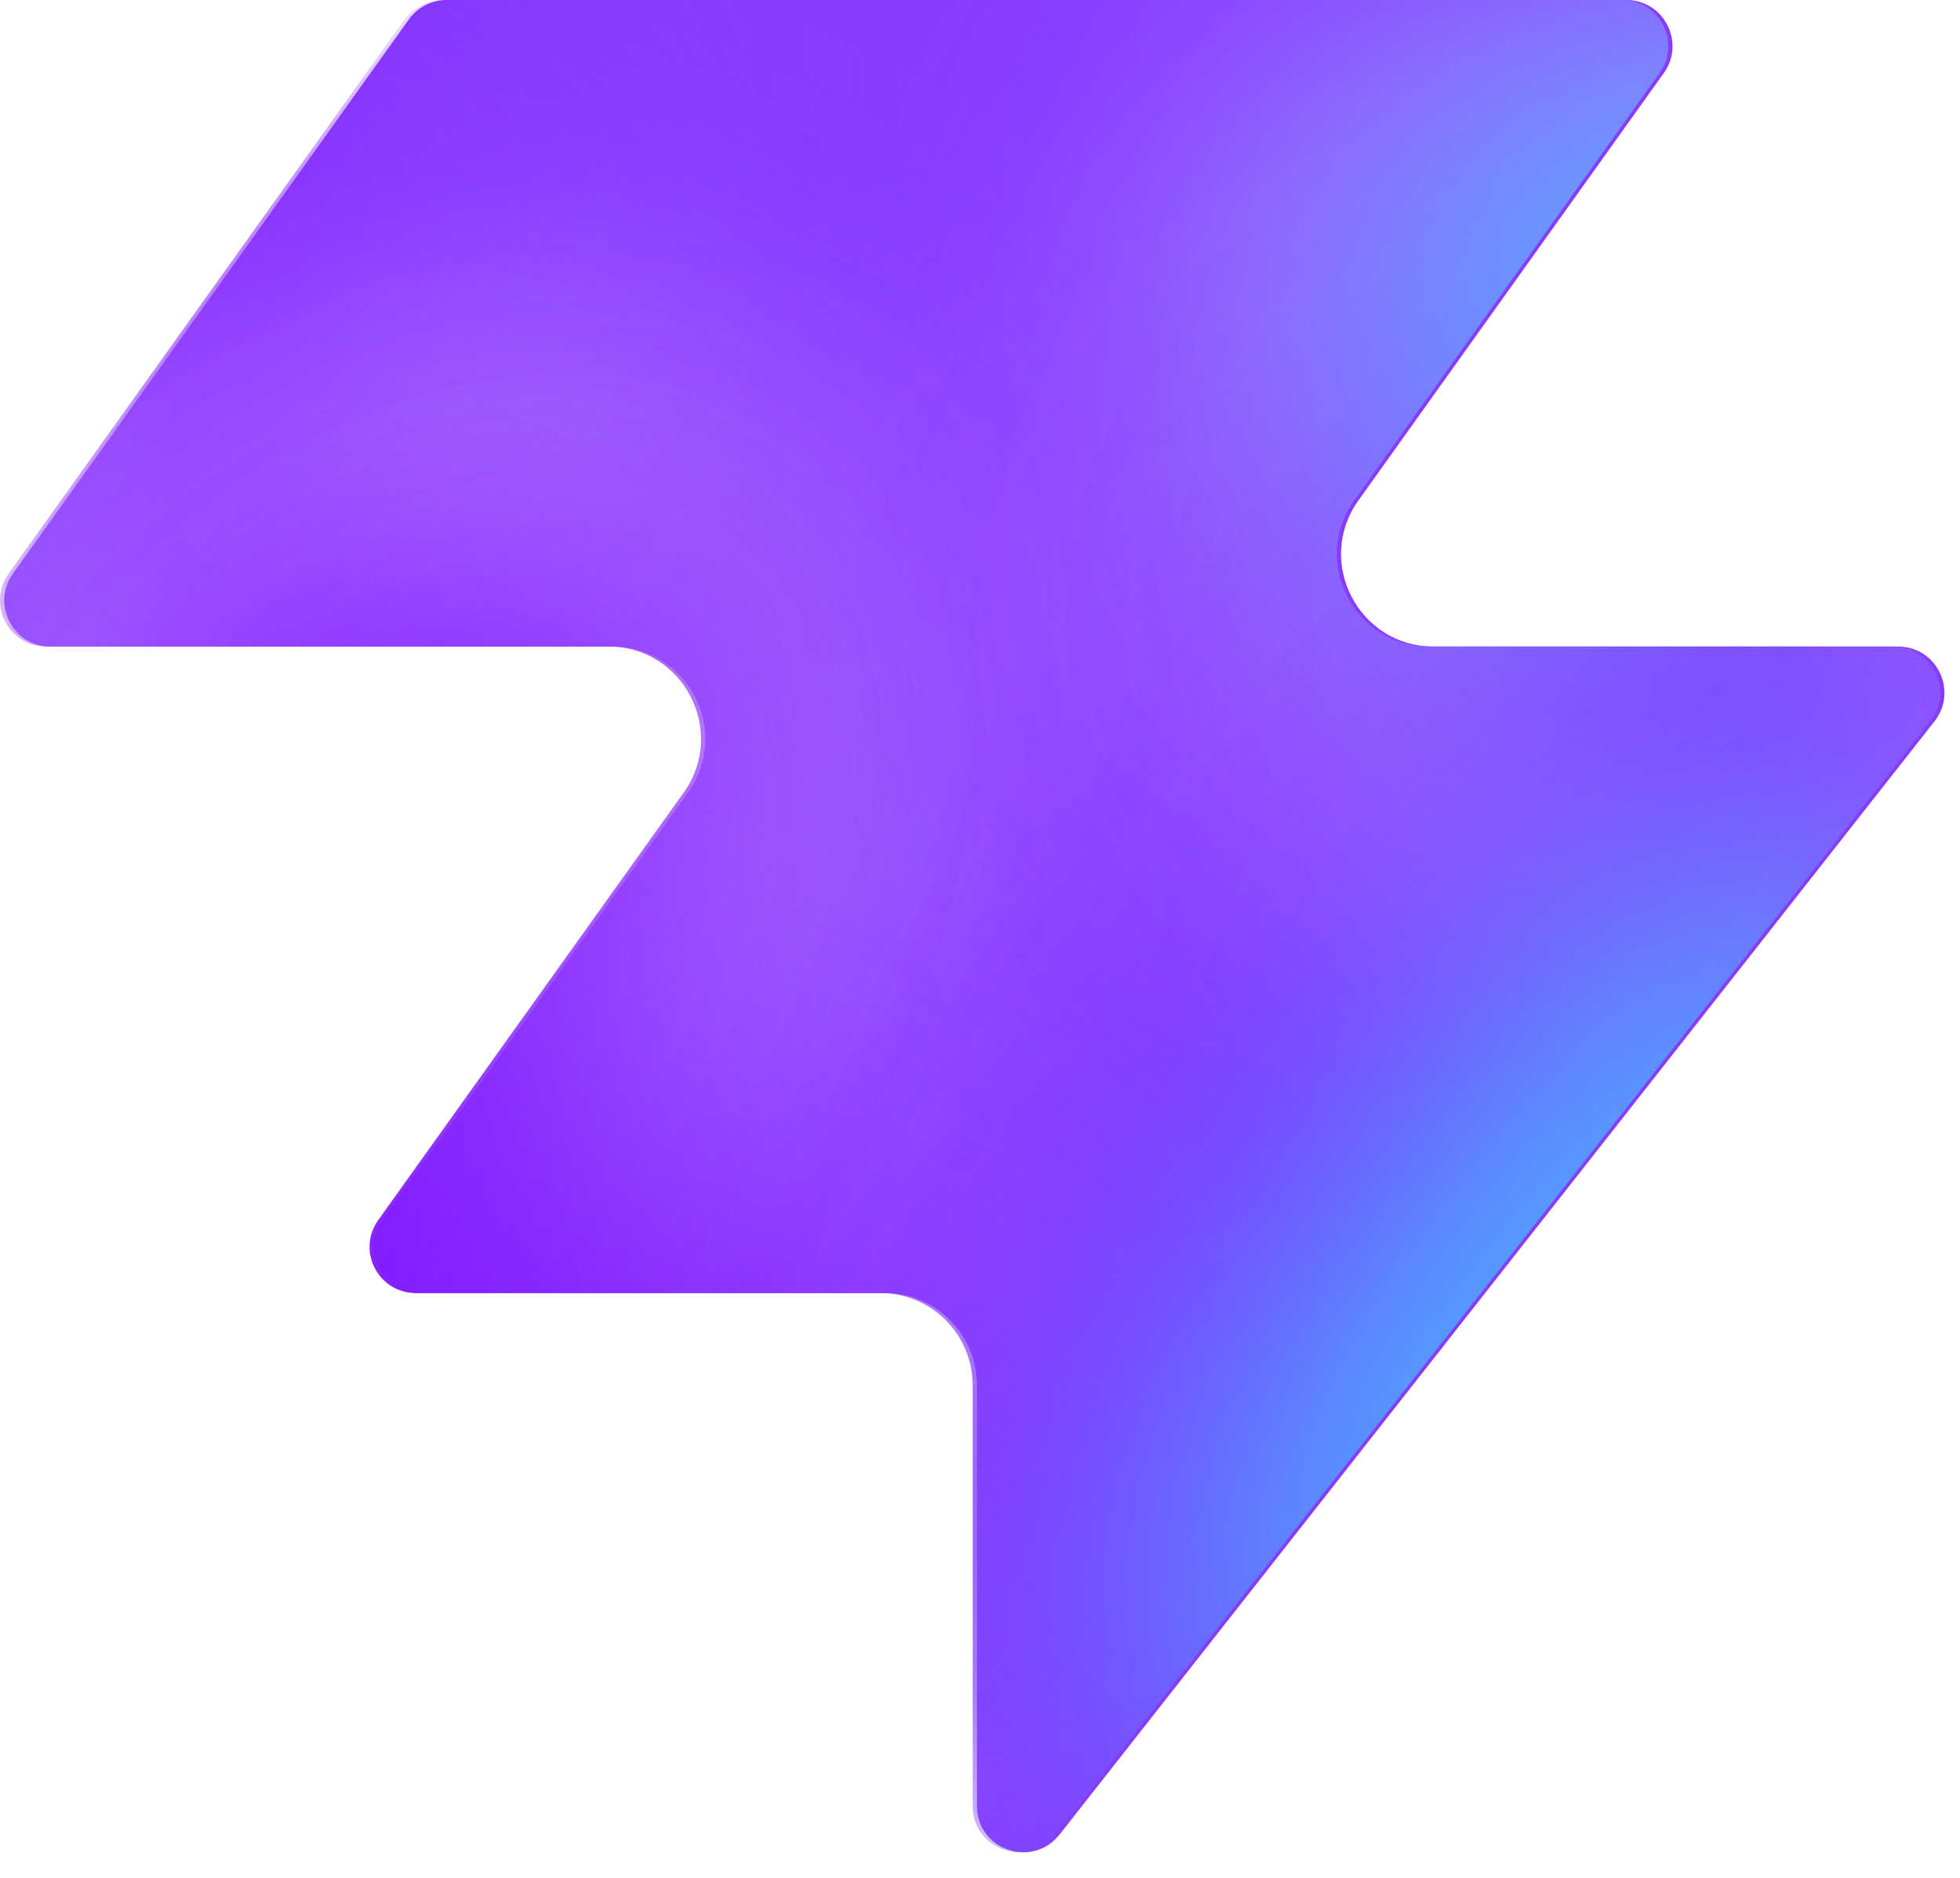
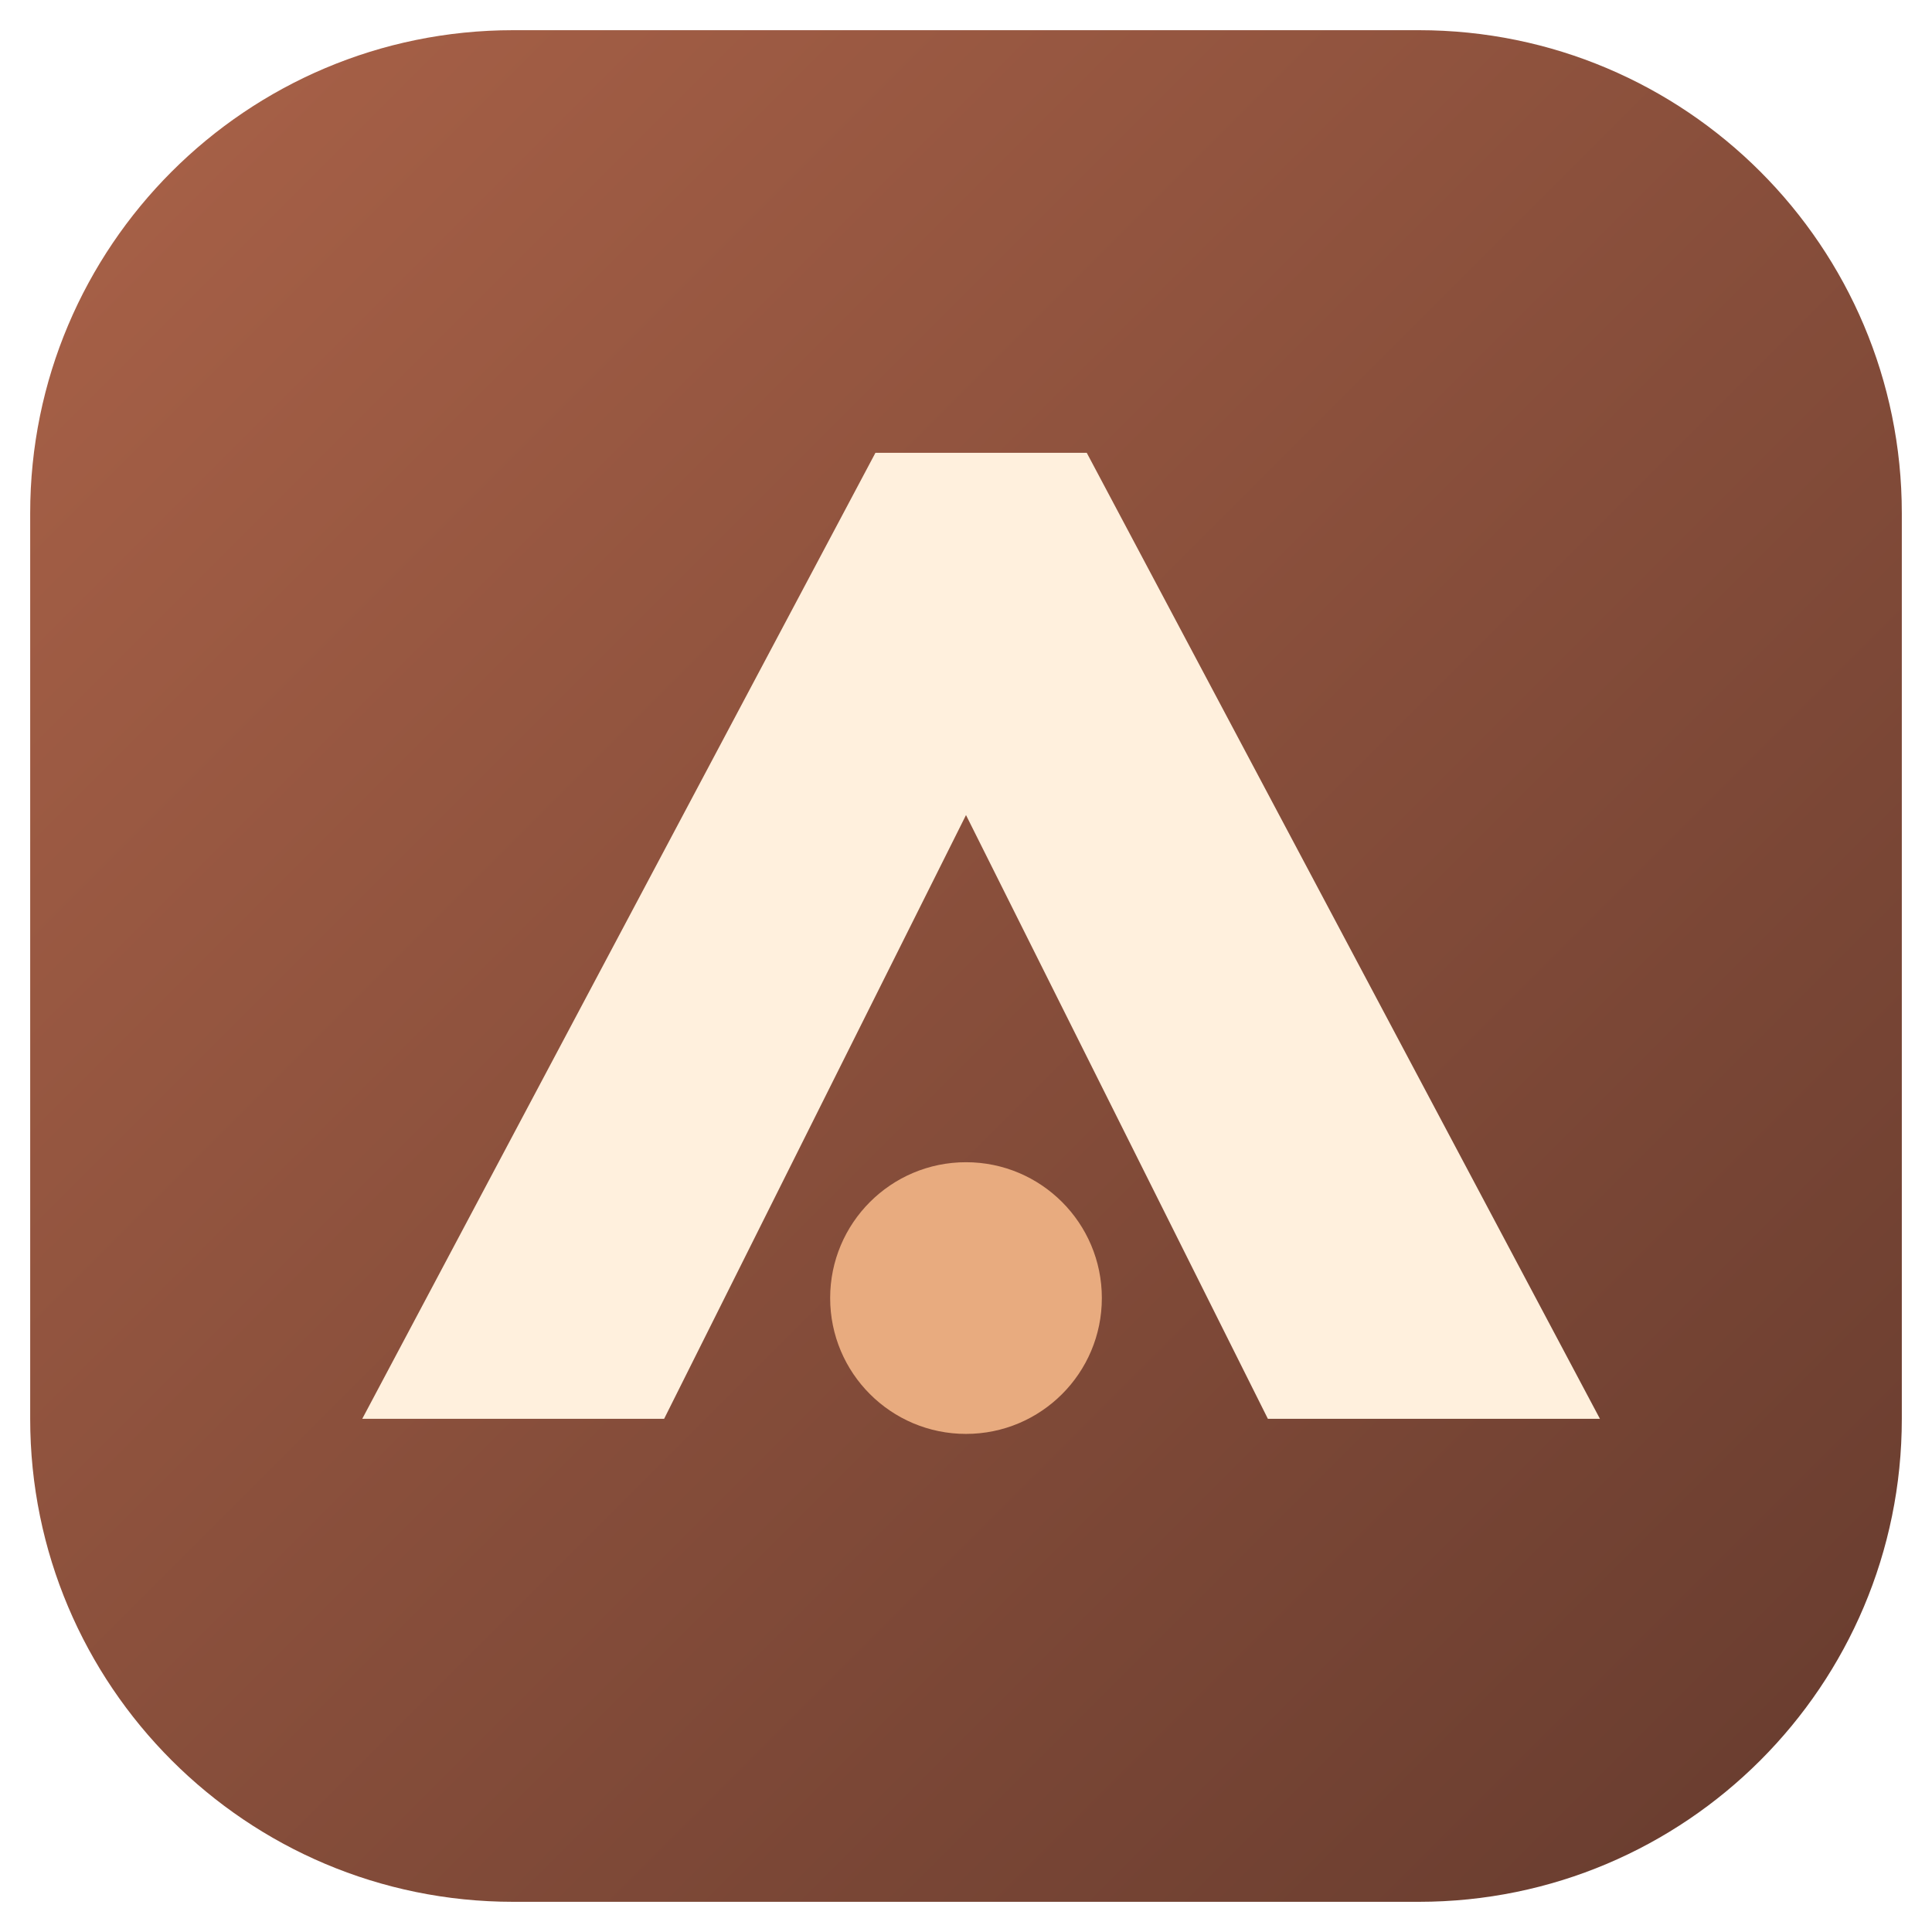
- <svg xmlns="http://www.w3.org/2000/svg" width="48" height="46" fill="none" viewBox="0 0 48 46">
-   <path fill="#863bff" d="M25.946 44.938c-.664.845-2.021.375-2.021-.698V33.937a2.26 2.26 0 0 0-2.262-2.262H10.287c-.92 0-1.456-1.04-.92-1.788l7.48-10.471c1.07-1.497 0-3.578-1.842-3.578H1.237c-.92 0-1.456-1.04-.92-1.788L10.013.474c.214-.297.556-.474.92-.474h28.894c.92 0 1.456 1.04.92 1.788l-7.48 10.471c-1.07 1.498 0 3.579 1.842 3.579h11.377c.943 0 1.473 1.088.89 1.83L25.947 44.94z" style="fill:#863bff;fill:color(display-p3 .525 .23 1);fill-opacity:1" />
-   <mask id="a" width="48" height="46" x="0" y="0" maskUnits="userSpaceOnUse" style="mask-type:alpha">
-     <path fill="#000" d="M25.842 44.938c-.664.844-2.021.375-2.021-.698V33.937a2.26 2.26 0 0 0-2.262-2.262H10.183c-.92 0-1.456-1.04-.92-1.788l7.48-10.471c1.07-1.498 0-3.579-1.842-3.579H1.133c-.92 0-1.456-1.04-.92-1.787L9.91.473c.214-.297.556-.474.92-.474h28.894c.92 0 1.456 1.04.92 1.788l-7.48 10.471c-1.07 1.498 0 3.578 1.842 3.578h11.377c.943 0 1.473 1.088.89 1.832L25.843 44.94z" style="fill:#000;fill-opacity:1" />
-   </mask>
-   <g mask="url(#a)">
-     <g filter="url(#b)">
-       <ellipse cx="5.508" cy="14.704" fill="#ede6ff" rx="5.508" ry="14.704" style="fill:#ede6ff;fill:color(display-p3 .927 .903 1);fill-opacity:1" transform="matrix(.00324 1 1 -.00324 -4.47 31.516)" />
-     </g>
-     <g filter="url(#c)">
-       <ellipse cx="10.399" cy="29.851" fill="#ede6ff" rx="10.399" ry="29.851" style="fill:#ede6ff;fill:color(display-p3 .927 .903 1);fill-opacity:1" transform="matrix(.00324 1 1 -.00324 -39.328 7.883)" />
-     </g>
-     <g filter="url(#d)">
-       <ellipse cx="5.508" cy="30.487" fill="#7e14ff" rx="5.508" ry="30.487" style="fill:#7e14ff;fill:color(display-p3 .492 .077 1);fill-opacity:1" transform="rotate(89.814 -25.913 -14.639)scale(1 -1)" />
-     </g>
-     <g filter="url(#e)">
-       <ellipse cx="5.508" cy="30.599" fill="#7e14ff" rx="5.508" ry="30.599" style="fill:#7e14ff;fill:color(display-p3 .492 .077 1);fill-opacity:1" transform="rotate(89.814 -32.644 -3.334)scale(1 -1)" />
-     </g>
-     <g filter="url(#f)">
-       <ellipse cx="5.508" cy="30.599" fill="#7e14ff" rx="5.508" ry="30.599" style="fill:#7e14ff;fill:color(display-p3 .492 .077 1);fill-opacity:1" transform="matrix(.00324 1 1 -.00324 -34.34 30.47)" />
-     </g>
-     <g filter="url(#g)">
-       <ellipse cx="14.072" cy="22.078" fill="#ede6ff" rx="14.072" ry="22.078" style="fill:#ede6ff;fill:color(display-p3 .927 .903 1);fill-opacity:1" transform="rotate(93.35 24.506 48.493)scale(-1 1)" />
-     </g>
-     <g filter="url(#h)">
-       <ellipse cx="3.47" cy="21.501" fill="#7e14ff" rx="3.47" ry="21.501" style="fill:#7e14ff;fill:color(display-p3 .492 .077 1);fill-opacity:1" transform="rotate(89.009 28.708 47.59)scale(-1 1)" />
-     </g>
-     <g filter="url(#i)">
-       <ellipse cx="3.47" cy="21.501" fill="#7e14ff" rx="3.47" ry="21.501" style="fill:#7e14ff;fill:color(display-p3 .492 .077 1);fill-opacity:1" transform="rotate(89.009 28.708 47.59)scale(-1 1)" />
-     </g>
-     <g filter="url(#j)">
-       <ellipse cx=".387" cy="8.972" fill="#7e14ff" rx="4.407" ry="29.108" style="fill:#7e14ff;fill:color(display-p3 .492 .077 1);fill-opacity:1" transform="rotate(39.51 .387 8.972)" />
-     </g>
-     <g filter="url(#k)">
-       <ellipse cx="47.523" cy="-6.092" fill="#7e14ff" rx="4.407" ry="29.108" style="fill:#7e14ff;fill:color(display-p3 .492 .077 1);fill-opacity:1" transform="rotate(37.892 47.523 -6.092)" />
-     </g>
-     <g filter="url(#l)">
-       <ellipse cx="41.412" cy="6.333" fill="#47bfff" rx="5.971" ry="9.665" style="fill:#47bfff;fill:color(display-p3 .28 .748 1);fill-opacity:1" transform="rotate(37.892 41.412 6.333)" />
-     </g>
-     <g filter="url(#m)">
-       <ellipse cx="-1.879" cy="38.332" fill="#7e14ff" rx="4.407" ry="29.108" style="fill:#7e14ff;fill:color(display-p3 .492 .077 1);fill-opacity:1" transform="rotate(37.892 -1.88 38.332)" />
-     </g>
-     <g filter="url(#n)">
-       <ellipse cx="-1.879" cy="38.332" fill="#7e14ff" rx="4.407" ry="29.108" style="fill:#7e14ff;fill:color(display-p3 .492 .077 1);fill-opacity:1" transform="rotate(37.892 -1.88 38.332)" />
-     </g>
-     <g filter="url(#o)">
-       <ellipse cx="35.651" cy="29.907" fill="#7e14ff" rx="4.407" ry="29.108" style="fill:#7e14ff;fill:color(display-p3 .492 .077 1);fill-opacity:1" transform="rotate(37.892 35.651 29.907)" />
-     </g>
-     <g filter="url(#p)">
-       <ellipse cx="38.418" cy="32.4" fill="#47bfff" rx="5.971" ry="15.297" style="fill:#47bfff;fill:color(display-p3 .28 .748 1);fill-opacity:1" transform="rotate(37.892 38.418 32.4)" />
-     </g>
-   </g>
+ <svg xmlns="http://www.w3.org/2000/svg" viewBox="0 0 64 64">
  <defs>
-     <filter id="b" width="60.045" height="41.654" x="-19.77" y="16.149" color-interpolation-filters="sRGB" filterUnits="userSpaceOnUse">
-       <feFlood flood-opacity="0" result="BackgroundImageFix" />
-       <feBlend in="SourceGraphic" in2="BackgroundImageFix" result="shape" />
-       <feGaussianBlur result="effect1_foregroundBlur_2002_17158" stdDeviation="7.659" />
-     </filter>
-     <filter id="c" width="90.34" height="51.437" x="-54.613" y="-7.533" color-interpolation-filters="sRGB" filterUnits="userSpaceOnUse">
-       <feFlood flood-opacity="0" result="BackgroundImageFix" />
-       <feBlend in="SourceGraphic" in2="BackgroundImageFix" result="shape" />
-       <feGaussianBlur result="effect1_foregroundBlur_2002_17158" stdDeviation="7.659" />
-     </filter>
-     <filter id="d" width="79.355" height="29.4" x="-49.64" y="2.03" color-interpolation-filters="sRGB" filterUnits="userSpaceOnUse">
-       <feFlood flood-opacity="0" result="BackgroundImageFix" />
-       <feBlend in="SourceGraphic" in2="BackgroundImageFix" result="shape" />
-       <feGaussianBlur result="effect1_foregroundBlur_2002_17158" stdDeviation="4.596" />
-     </filter>
-     <filter id="e" width="79.579" height="29.4" x="-45.045" y="20.029" color-interpolation-filters="sRGB" filterUnits="userSpaceOnUse">
-       <feFlood flood-opacity="0" result="BackgroundImageFix" />
-       <feBlend in="SourceGraphic" in2="BackgroundImageFix" result="shape" />
-       <feGaussianBlur result="effect1_foregroundBlur_2002_17158" stdDeviation="4.596" />
-     </filter>
-     <filter id="f" width="79.579" height="29.4" x="-43.513" y="21.178" color-interpolation-filters="sRGB" filterUnits="userSpaceOnUse">
-       <feFlood flood-opacity="0" result="BackgroundImageFix" />
-       <feBlend in="SourceGraphic" in2="BackgroundImageFix" result="shape" />
-       <feGaussianBlur result="effect1_foregroundBlur_2002_17158" stdDeviation="4.596" />
-     </filter>
-     <filter id="g" width="74.749" height="58.852" x="15.756" y="-17.901" color-interpolation-filters="sRGB" filterUnits="userSpaceOnUse">
-       <feFlood flood-opacity="0" result="BackgroundImageFix" />
-       <feBlend in="SourceGraphic" in2="BackgroundImageFix" result="shape" />
-       <feGaussianBlur result="effect1_foregroundBlur_2002_17158" stdDeviation="7.659" />
-     </filter>
-     <filter id="h" width="61.377" height="25.362" x="23.548" y="2.284" color-interpolation-filters="sRGB" filterUnits="userSpaceOnUse">
-       <feFlood flood-opacity="0" result="BackgroundImageFix" />
-       <feBlend in="SourceGraphic" in2="BackgroundImageFix" result="shape" />
-       <feGaussianBlur result="effect1_foregroundBlur_2002_17158" stdDeviation="4.596" />
-     </filter>
-     <filter id="i" width="61.377" height="25.362" x="23.548" y="2.284" color-interpolation-filters="sRGB" filterUnits="userSpaceOnUse">
-       <feFlood flood-opacity="0" result="BackgroundImageFix" />
-       <feBlend in="SourceGraphic" in2="BackgroundImageFix" result="shape" />
-       <feGaussianBlur result="effect1_foregroundBlur_2002_17158" stdDeviation="4.596" />
-     </filter>
-     <filter id="j" width="56.045" height="63.649" x="-27.636" y="-22.853" color-interpolation-filters="sRGB" filterUnits="userSpaceOnUse">
-       <feFlood flood-opacity="0" result="BackgroundImageFix" />
-       <feBlend in="SourceGraphic" in2="BackgroundImageFix" result="shape" />
-       <feGaussianBlur result="effect1_foregroundBlur_2002_17158" stdDeviation="4.596" />
-     </filter>
-     <filter id="k" width="54.814" height="64.646" x="20.116" y="-38.415" color-interpolation-filters="sRGB" filterUnits="userSpaceOnUse">
-       <feFlood flood-opacity="0" result="BackgroundImageFix" />
-       <feBlend in="SourceGraphic" in2="BackgroundImageFix" result="shape" />
-       <feGaussianBlur result="effect1_foregroundBlur_2002_17158" stdDeviation="4.596" />
-     </filter>
-     <filter id="l" width="33.541" height="35.313" x="24.641" y="-11.323" color-interpolation-filters="sRGB" filterUnits="userSpaceOnUse">
-       <feFlood flood-opacity="0" result="BackgroundImageFix" />
-       <feBlend in="SourceGraphic" in2="BackgroundImageFix" result="shape" />
-       <feGaussianBlur result="effect1_foregroundBlur_2002_17158" stdDeviation="4.596" />
-     </filter>
-     <filter id="m" width="54.814" height="64.646" x="-29.286" y="6.009" color-interpolation-filters="sRGB" filterUnits="userSpaceOnUse">
-       <feFlood flood-opacity="0" result="BackgroundImageFix" />
-       <feBlend in="SourceGraphic" in2="BackgroundImageFix" result="shape" />
-       <feGaussianBlur result="effect1_foregroundBlur_2002_17158" stdDeviation="4.596" />
-     </filter>
-     <filter id="n" width="54.814" height="64.646" x="-29.286" y="6.009" color-interpolation-filters="sRGB" filterUnits="userSpaceOnUse">
-       <feFlood flood-opacity="0" result="BackgroundImageFix" />
-       <feBlend in="SourceGraphic" in2="BackgroundImageFix" result="shape" />
-       <feGaussianBlur result="effect1_foregroundBlur_2002_17158" stdDeviation="4.596" />
-     </filter>
-     <filter id="o" width="54.814" height="64.646" x="8.244" y="-2.416" color-interpolation-filters="sRGB" filterUnits="userSpaceOnUse">
-       <feFlood flood-opacity="0" result="BackgroundImageFix" />
-       <feBlend in="SourceGraphic" in2="BackgroundImageFix" result="shape" />
-       <feGaussianBlur result="effect1_foregroundBlur_2002_17158" stdDeviation="4.596" />
-     </filter>
-     <filter id="p" width="39.409" height="43.623" x="18.713" y="10.588" color-interpolation-filters="sRGB" filterUnits="userSpaceOnUse">
-       <feFlood flood-opacity="0" result="BackgroundImageFix" />
-       <feBlend in="SourceGraphic" in2="BackgroundImageFix" result="shape" />
-       <feGaussianBlur result="effect1_foregroundBlur_2002_17158" stdDeviation="4.596" />
-     </filter>
+     <linearGradient id="copper" x2="1" y2="1" gradientUnits="objectBoundingBox">
+       <stop stop-color="#aa6248" />
+       <stop offset="1" stop-color="#663b2e" />
+     </linearGradient>
  </defs>
+   <rect x="1" y="1" width="62" height="62" rx="16" fill="url(#copper)" />
+   <path d="M12 47 29 15h7l17 32H42L32 27 22 47z" fill="#fff0dd" />
+   <circle cx="32" cy="43" r="4.5" fill="#e8ab7f" />
</svg>
